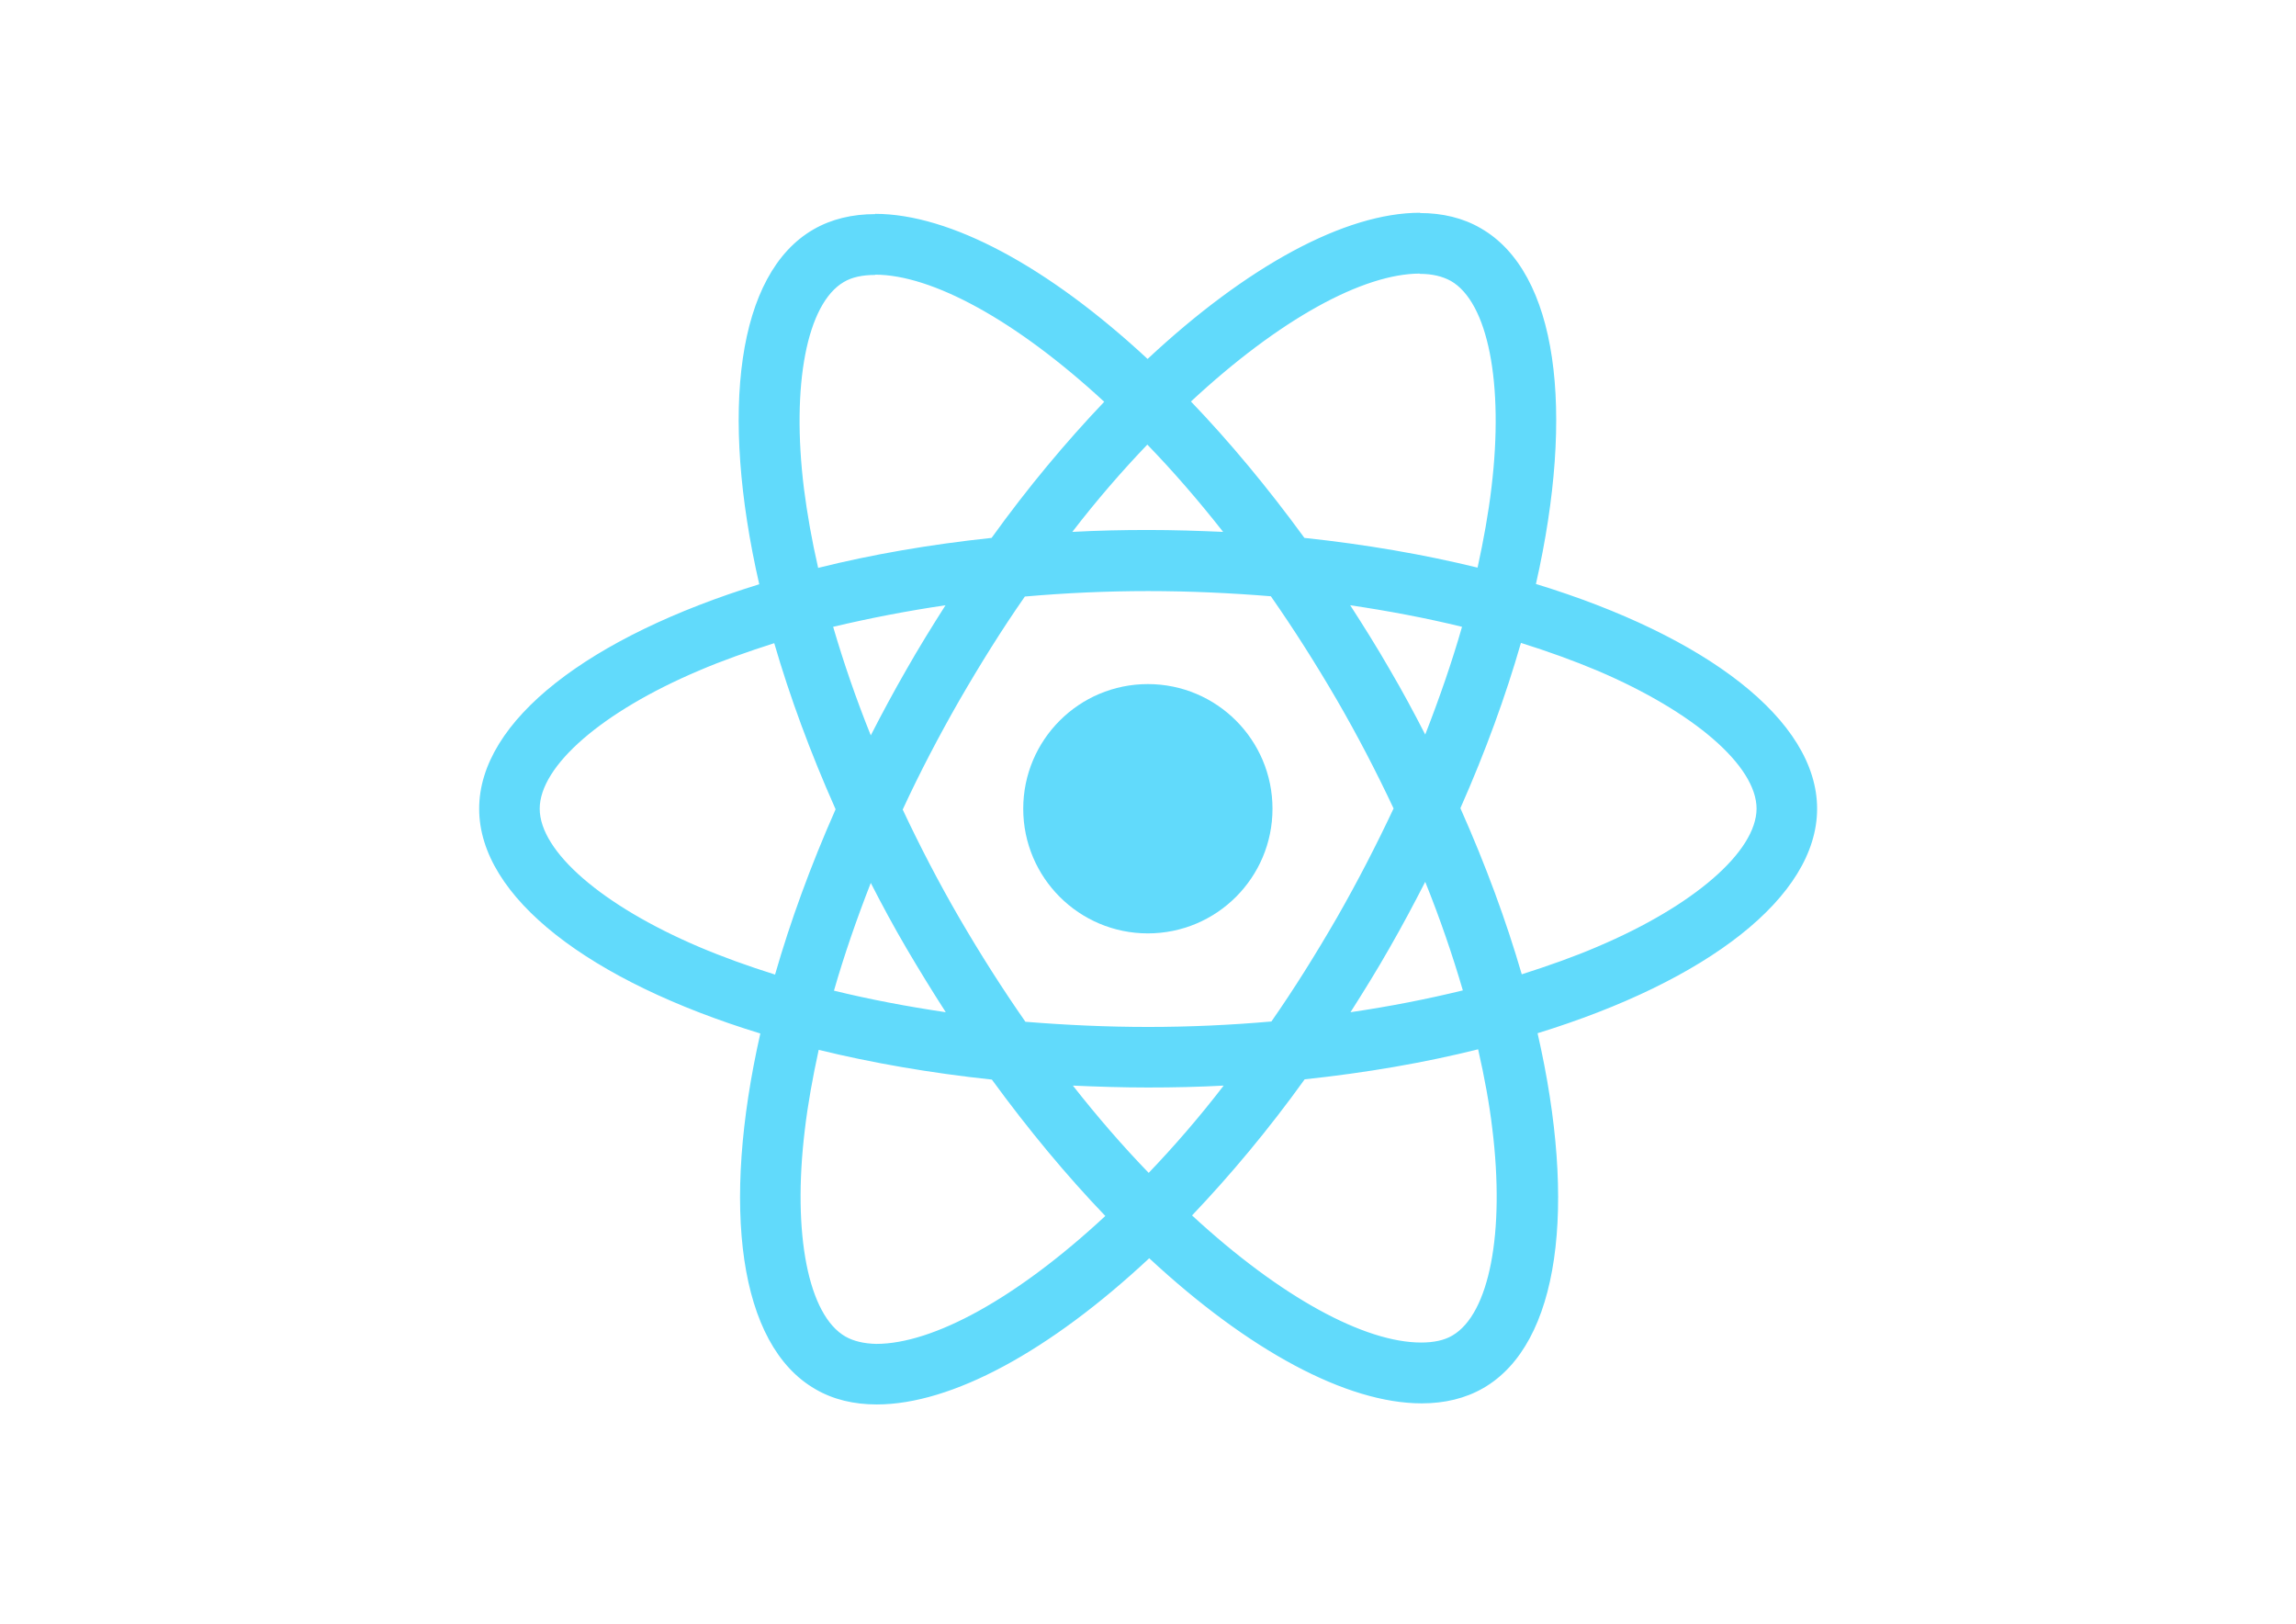
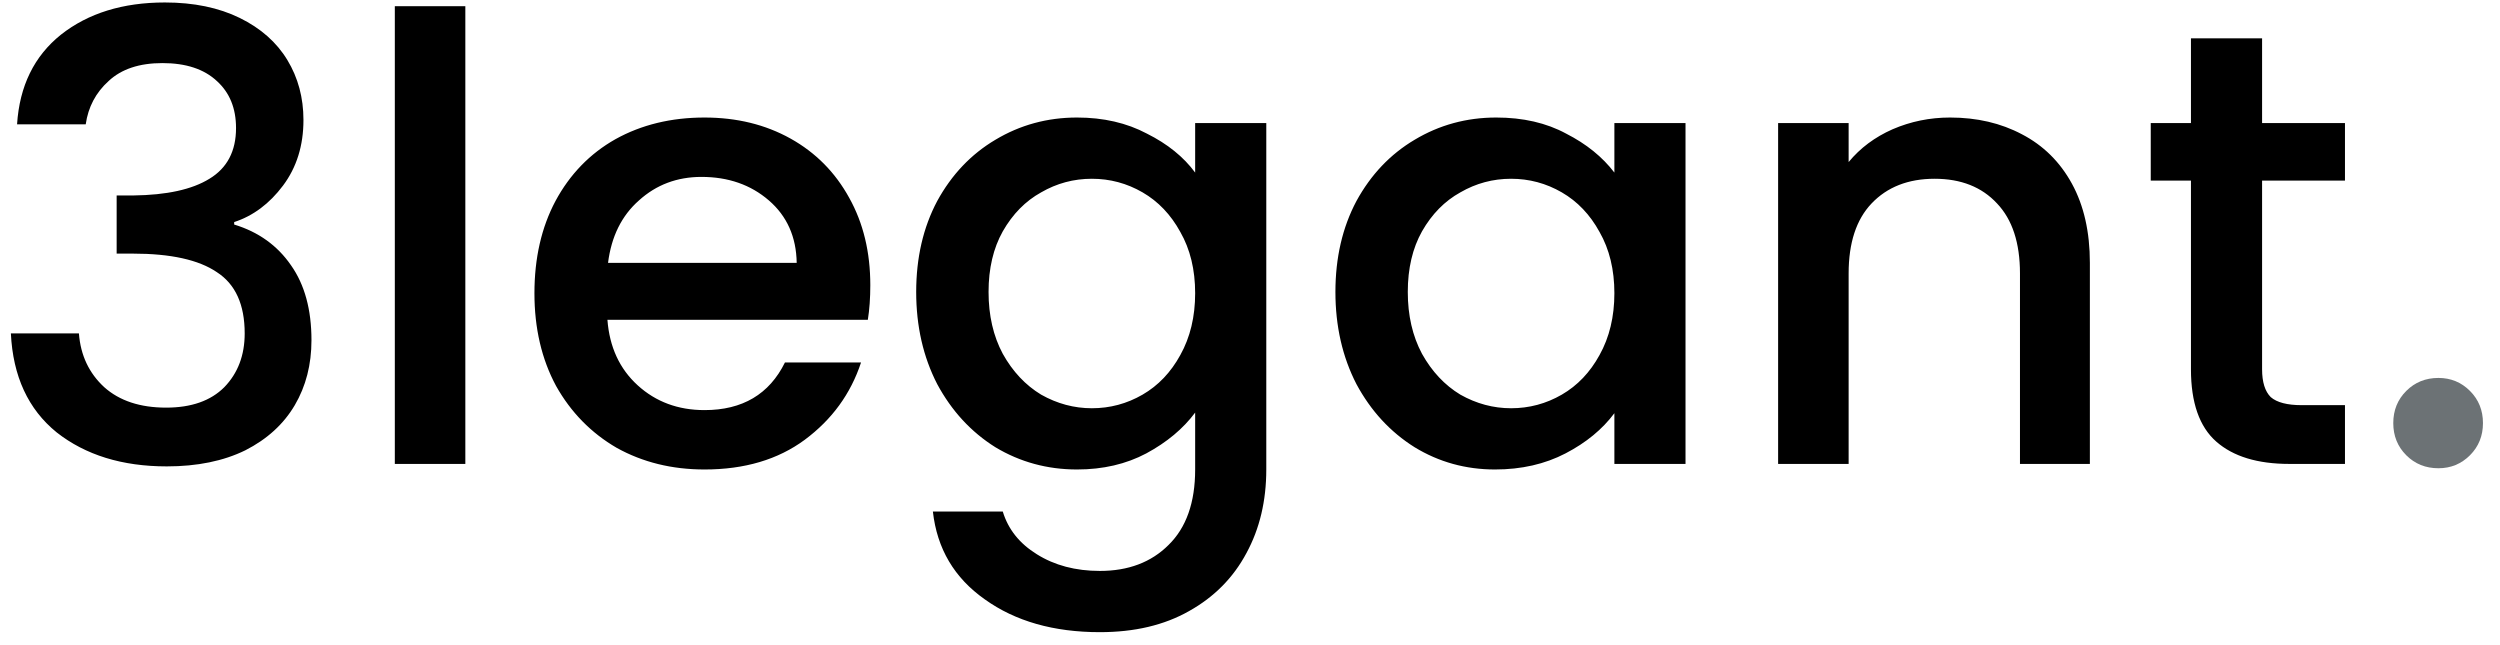
- <svg xmlns="http://www.w3.org/2000/svg" viewBox="0 0 841.9 595.3">
-   <g fill="#61DAFB">
-     <path d="M666.3 296.5c0-32.5-40.7-63.3-103.1-82.4 14.4-63.6 8-114.2-20.2-130.4-6.5-3.8-14.1-5.6-22.4-5.6v22.3c4.6 0 8.3.9 11.4 2.6 13.6 7.8 19.5 37.5 14.9 75.7-1.1 9.4-2.9 19.3-5.1 29.4-19.6-4.8-41-8.5-63.5-10.9-13.5-18.5-27.5-35.3-41.6-50 32.6-30.3 63.2-46.9 84-46.9V78c-27.5 0-63.5 19.6-99.9 53.6-36.4-33.8-72.4-53.2-99.9-53.2v22.3c20.7 0 51.4 16.5 84 46.6-14 14.7-28 31.4-41.3 49.9-22.6 2.4-44 6.1-63.6 11-2.3-10-4-19.7-5.2-29-4.7-38.2 1.1-67.9 14.6-75.8 3-1.8 6.9-2.6 11.5-2.6V78.5c-8.4 0-16 1.8-22.6 5.6-28.1 16.2-34.4 66.7-19.9 130.1-62.2 19.2-102.7 49.9-102.7 82.3 0 32.5 40.7 63.3 103.1 82.4-14.4 63.6-8 114.2 20.2 130.4 6.5 3.8 14.1 5.6 22.5 5.6 27.5 0 63.5-19.6 99.9-53.6 36.4 33.8 72.4 53.2 99.9 53.2 8.4 0 16-1.8 22.6-5.6 28.1-16.2 34.4-66.7 19.9-130.1 62-19.1 102.5-49.9 102.5-82.3zm-130.2-66.7c-3.7 12.9-8.3 26.2-13.5 39.5-4.1-8-8.4-16-13.1-24-4.6-8-9.5-15.8-14.4-23.4 14.2 2.1 27.9 4.7 41 7.9zm-45.8 106.5c-7.8 13.5-15.8 26.3-24.1 38.2-14.9 1.3-30 2-45.2 2-15.1 0-30.2-.7-45-1.9-8.3-11.9-16.4-24.6-24.2-38-7.6-13.1-14.5-26.4-20.8-39.8 6.2-13.4 13.2-26.8 20.7-39.9 7.8-13.5 15.8-26.3 24.1-38.2 14.9-1.3 30-2 45.2-2 15.1 0 30.2.7 45 1.9 8.3 11.9 16.4 24.6 24.2 38 7.6 13.1 14.5 26.4 20.8 39.8-6.3 13.4-13.2 26.8-20.7 39.9zm32.3-13c5.4 13.4 10 26.8 13.8 39.8-13.1 3.2-26.9 5.9-41.2 8 4.9-7.7 9.8-15.6 14.4-23.7 4.6-8 8.9-16.1 13-24.1zM421.2 430c-9.3-9.6-18.6-20.3-27.8-32 9 .4 18.2.7 27.5.7 9.4 0 18.7-.2 27.8-.7-9 11.7-18.3 22.4-27.5 32zm-74.4-58.9c-14.2-2.1-27.9-4.7-41-7.9 3.7-12.9 8.3-26.2 13.5-39.5 4.1 8 8.4 16 13.1 24 4.7 8 9.5 15.8 14.4 23.4zM420.7 163c9.3 9.6 18.6 20.3 27.8 32-9-.4-18.2-.7-27.5-.7-9.4 0-18.7.2-27.8.7 9-11.7 18.3-22.4 27.5-32zm-74 58.9c-4.9 7.7-9.8 15.6-14.4 23.7-4.6 8-8.9 16-13 24-5.4-13.4-10-26.8-13.8-39.8 13.1-3.1 26.9-5.8 41.2-7.9zm-90.5 125.2c-35.4-15.1-58.3-34.9-58.3-50.6 0-15.7 22.9-35.6 58.3-50.6 8.6-3.7 18-7 27.7-10.1 5.7 19.6 13.2 40 22.5 60.9-9.2 20.8-16.6 41.1-22.2 60.6-9.9-3.1-19.3-6.5-28-10.2zM310 490c-13.6-7.8-19.5-37.5-14.9-75.7 1.1-9.4 2.9-19.3 5.1-29.4 19.6 4.8 41 8.5 63.5 10.9 13.5 18.5 27.5 35.3 41.6 50-32.6 30.3-63.2 46.9-84 46.9-4.5-.1-8.3-1-11.3-2.7zm237.2-76.2c4.7 38.2-1.1 67.9-14.6 75.8-3 1.8-6.9 2.6-11.5 2.6-20.7 0-51.4-16.5-84-46.6 14-14.7 28-31.4 41.3-49.9 22.6-2.4 44-6.1 63.6-11 2.3 10.1 4.1 19.8 5.2 29.1zm38.5-66.7c-8.6 3.7-18 7-27.7 10.1-5.7-19.6-13.2-40-22.5-60.9 9.2-20.8 16.6-41.1 22.2-60.6 9.9 3.1 19.3 6.5 28.1 10.2 35.4 15.1 58.3 34.9 58.3 50.6-.1 15.7-23 35.6-58.4 50.6zM320.8 78.4z" />
-     <circle cx="420.9" cy="296.5" r="45.7" />
-     <path d="M520.5 78.1z" />
-   </g>
+ <svg xmlns="http://www.w3.org/2000/svg" width="97" height="25" viewBox="0 0 97 25" fill="none">
+   <path d="M0.662 4.824C0.758 3.336 1.326 2.176 2.366 1.344C3.422 0.512 4.766 0.096 6.398 0.096C7.518 0.096 8.486 0.296 9.302 0.696C10.117 1.096 10.733 1.64 11.149 2.328C11.566 3.016 11.774 3.792 11.774 4.656C11.774 5.648 11.509 6.496 10.982 7.2C10.454 7.904 9.822 8.376 9.086 8.616V8.712C10.03 9 10.765 9.528 11.293 10.296C11.822 11.048 12.085 12.016 12.085 13.2C12.085 14.144 11.87 14.984 11.438 15.72C11.005 16.456 10.366 17.04 9.518 17.472C8.67 17.888 7.654 18.096 6.47 18.096C4.742 18.096 3.318 17.656 2.198 16.776C1.094 15.88 0.502 14.6 0.422 12.936H3.062C3.126 13.784 3.454 14.48 4.046 15.024C4.638 15.552 5.438 15.816 6.446 15.816C7.422 15.816 8.174 15.552 8.702 15.024C9.23 14.48 9.494 13.784 9.494 12.936C9.494 11.816 9.134 11.024 8.414 10.56C7.71 10.08 6.622 9.84 5.15 9.84H4.526V7.584H5.174C6.47 7.568 7.454 7.352 8.126 6.936C8.814 6.52 9.158 5.864 9.158 4.968C9.158 4.2 8.91 3.592 8.414 3.144C7.918 2.68 7.214 2.448 6.302 2.448C5.406 2.448 4.71 2.68 4.214 3.144C3.718 3.592 3.422 4.152 3.326 4.824H0.662ZM18.055 0.24V18H15.319V0.24H18.055ZM33.768 11.064C33.768 11.56 33.736 12.008 33.672 12.408H23.568C23.648 13.464 24.04 14.312 24.744 14.952C25.448 15.592 26.312 15.912 27.336 15.912C28.808 15.912 29.848 15.296 30.456 14.064H33.408C33.008 15.28 32.28 16.28 31.224 17.064C30.184 17.832 28.888 18.216 27.336 18.216C26.072 18.216 24.936 17.936 23.928 17.376C22.936 16.8 22.152 16 21.576 14.976C21.016 13.936 20.736 12.736 20.736 11.376C20.736 10.016 21.008 8.824 21.552 7.8C22.112 6.76 22.888 5.96 23.88 5.4C24.888 4.84 26.04 4.56 27.336 4.56C28.584 4.56 29.696 4.832 30.672 5.376C31.648 5.92 32.408 6.688 32.952 7.68C33.496 8.656 33.768 9.784 33.768 11.064ZM30.912 10.2C30.896 9.192 30.536 8.384 29.832 7.776C29.128 7.168 28.256 6.864 27.216 6.864C26.272 6.864 25.464 7.168 24.792 7.776C24.12 8.368 23.72 9.176 23.592 10.2H30.912ZM41.788 4.56C42.812 4.56 43.716 4.768 44.5 5.184C45.3 5.584 45.924 6.088 46.372 6.696V4.776H49.132V18.216C49.132 19.432 48.876 20.512 48.364 21.456C47.852 22.416 47.108 23.168 46.132 23.712C45.172 24.256 44.02 24.528 42.676 24.528C40.884 24.528 39.396 24.104 38.212 23.256C37.028 22.424 36.356 21.288 36.196 19.848H38.908C39.116 20.536 39.556 21.088 40.228 21.504C40.916 21.936 41.732 22.152 42.676 22.152C43.78 22.152 44.668 21.816 45.34 21.144C46.028 20.472 46.372 19.496 46.372 18.216V16.008C45.908 16.632 45.276 17.16 44.476 17.592C43.692 18.008 42.796 18.216 41.788 18.216C40.636 18.216 39.58 17.928 38.62 17.352C37.676 16.76 36.924 15.944 36.364 14.904C35.82 13.848 35.548 12.656 35.548 11.328C35.548 10 35.82 8.824 36.364 7.8C36.924 6.776 37.676 5.984 38.62 5.424C39.58 4.848 40.636 4.56 41.788 4.56ZM46.372 11.376C46.372 10.464 46.18 9.672 45.796 9C45.428 8.328 44.94 7.816 44.332 7.464C43.724 7.112 43.068 6.936 42.364 6.936C41.66 6.936 41.004 7.112 40.396 7.464C39.788 7.8 39.292 8.304 38.908 8.976C38.54 9.632 38.356 10.416 38.356 11.328C38.356 12.24 38.54 13.04 38.908 13.728C39.292 14.416 39.788 14.944 40.396 15.312C41.02 15.664 41.676 15.84 42.364 15.84C43.068 15.84 43.724 15.664 44.332 15.312C44.94 14.96 45.428 14.448 45.796 13.776C46.18 13.088 46.372 12.288 46.372 11.376ZM51.814 11.328C51.814 10 52.086 8.824 52.63 7.8C53.19 6.776 53.942 5.984 54.886 5.424C55.846 4.848 56.902 4.56 58.054 4.56C59.094 4.56 59.998 4.768 60.766 5.184C61.55 5.584 62.174 6.088 62.638 6.696V4.776H65.398V18H62.638V16.032C62.174 16.656 61.542 17.176 60.742 17.592C59.942 18.008 59.03 18.216 58.006 18.216C56.87 18.216 55.83 17.928 54.886 17.352C53.942 16.76 53.19 15.944 52.63 14.904C52.086 13.848 51.814 12.656 51.814 11.328ZM62.638 11.376C62.638 10.464 62.446 9.672 62.062 9C61.694 8.328 61.206 7.816 60.598 7.464C59.99 7.112 59.334 6.936 58.63 6.936C57.926 6.936 57.27 7.112 56.662 7.464C56.054 7.8 55.558 8.304 55.174 8.976C54.806 9.632 54.622 10.416 54.622 11.328C54.622 12.24 54.806 13.04 55.174 13.728C55.558 14.416 56.054 14.944 56.662 15.312C57.286 15.664 57.942 15.84 58.63 15.84C59.334 15.84 59.99 15.664 60.598 15.312C61.206 14.96 61.694 14.448 62.062 13.776C62.446 13.088 62.638 12.288 62.638 11.376ZM75.663 4.56C76.703 4.56 77.631 4.776 78.447 5.208C79.279 5.64 79.927 6.28 80.391 7.128C80.855 7.976 81.087 9 81.087 10.2V18H78.375V10.608C78.375 9.424 78.079 8.52 77.487 7.896C76.895 7.256 76.087 6.936 75.063 6.936C74.039 6.936 73.223 7.256 72.615 7.896C72.023 8.52 71.727 9.424 71.727 10.608V18H68.991V4.776H71.727V6.288C72.175 5.744 72.743 5.32 73.431 5.016C74.135 4.712 74.879 4.56 75.663 4.56ZM87.769 7.008V14.328C87.769 14.824 87.881 15.184 88.105 15.408C88.345 15.616 88.745 15.72 89.305 15.72H90.985V18H88.825C87.593 18 86.649 17.712 85.993 17.136C85.337 16.56 85.009 15.624 85.009 14.328V7.008H83.449V4.776H85.009V1.488H87.769V4.776H90.985V7.008H87.769Z" fill="black" />
+   <path d="M94.611 18.168C94.115 18.168 93.699 18 93.363 17.664C93.027 17.328 92.859 16.912 92.859 16.416C92.859 15.92 93.027 15.504 93.363 15.168C93.699 14.832 94.115 14.664 94.611 14.664C95.091 14.664 95.499 14.832 95.835 15.168C96.171 15.504 96.339 15.92 96.339 16.416C96.339 16.912 96.171 17.328 95.835 17.664C95.499 18 95.091 18.168 94.611 18.168Z" fill="#6C7275" />
</svg>
